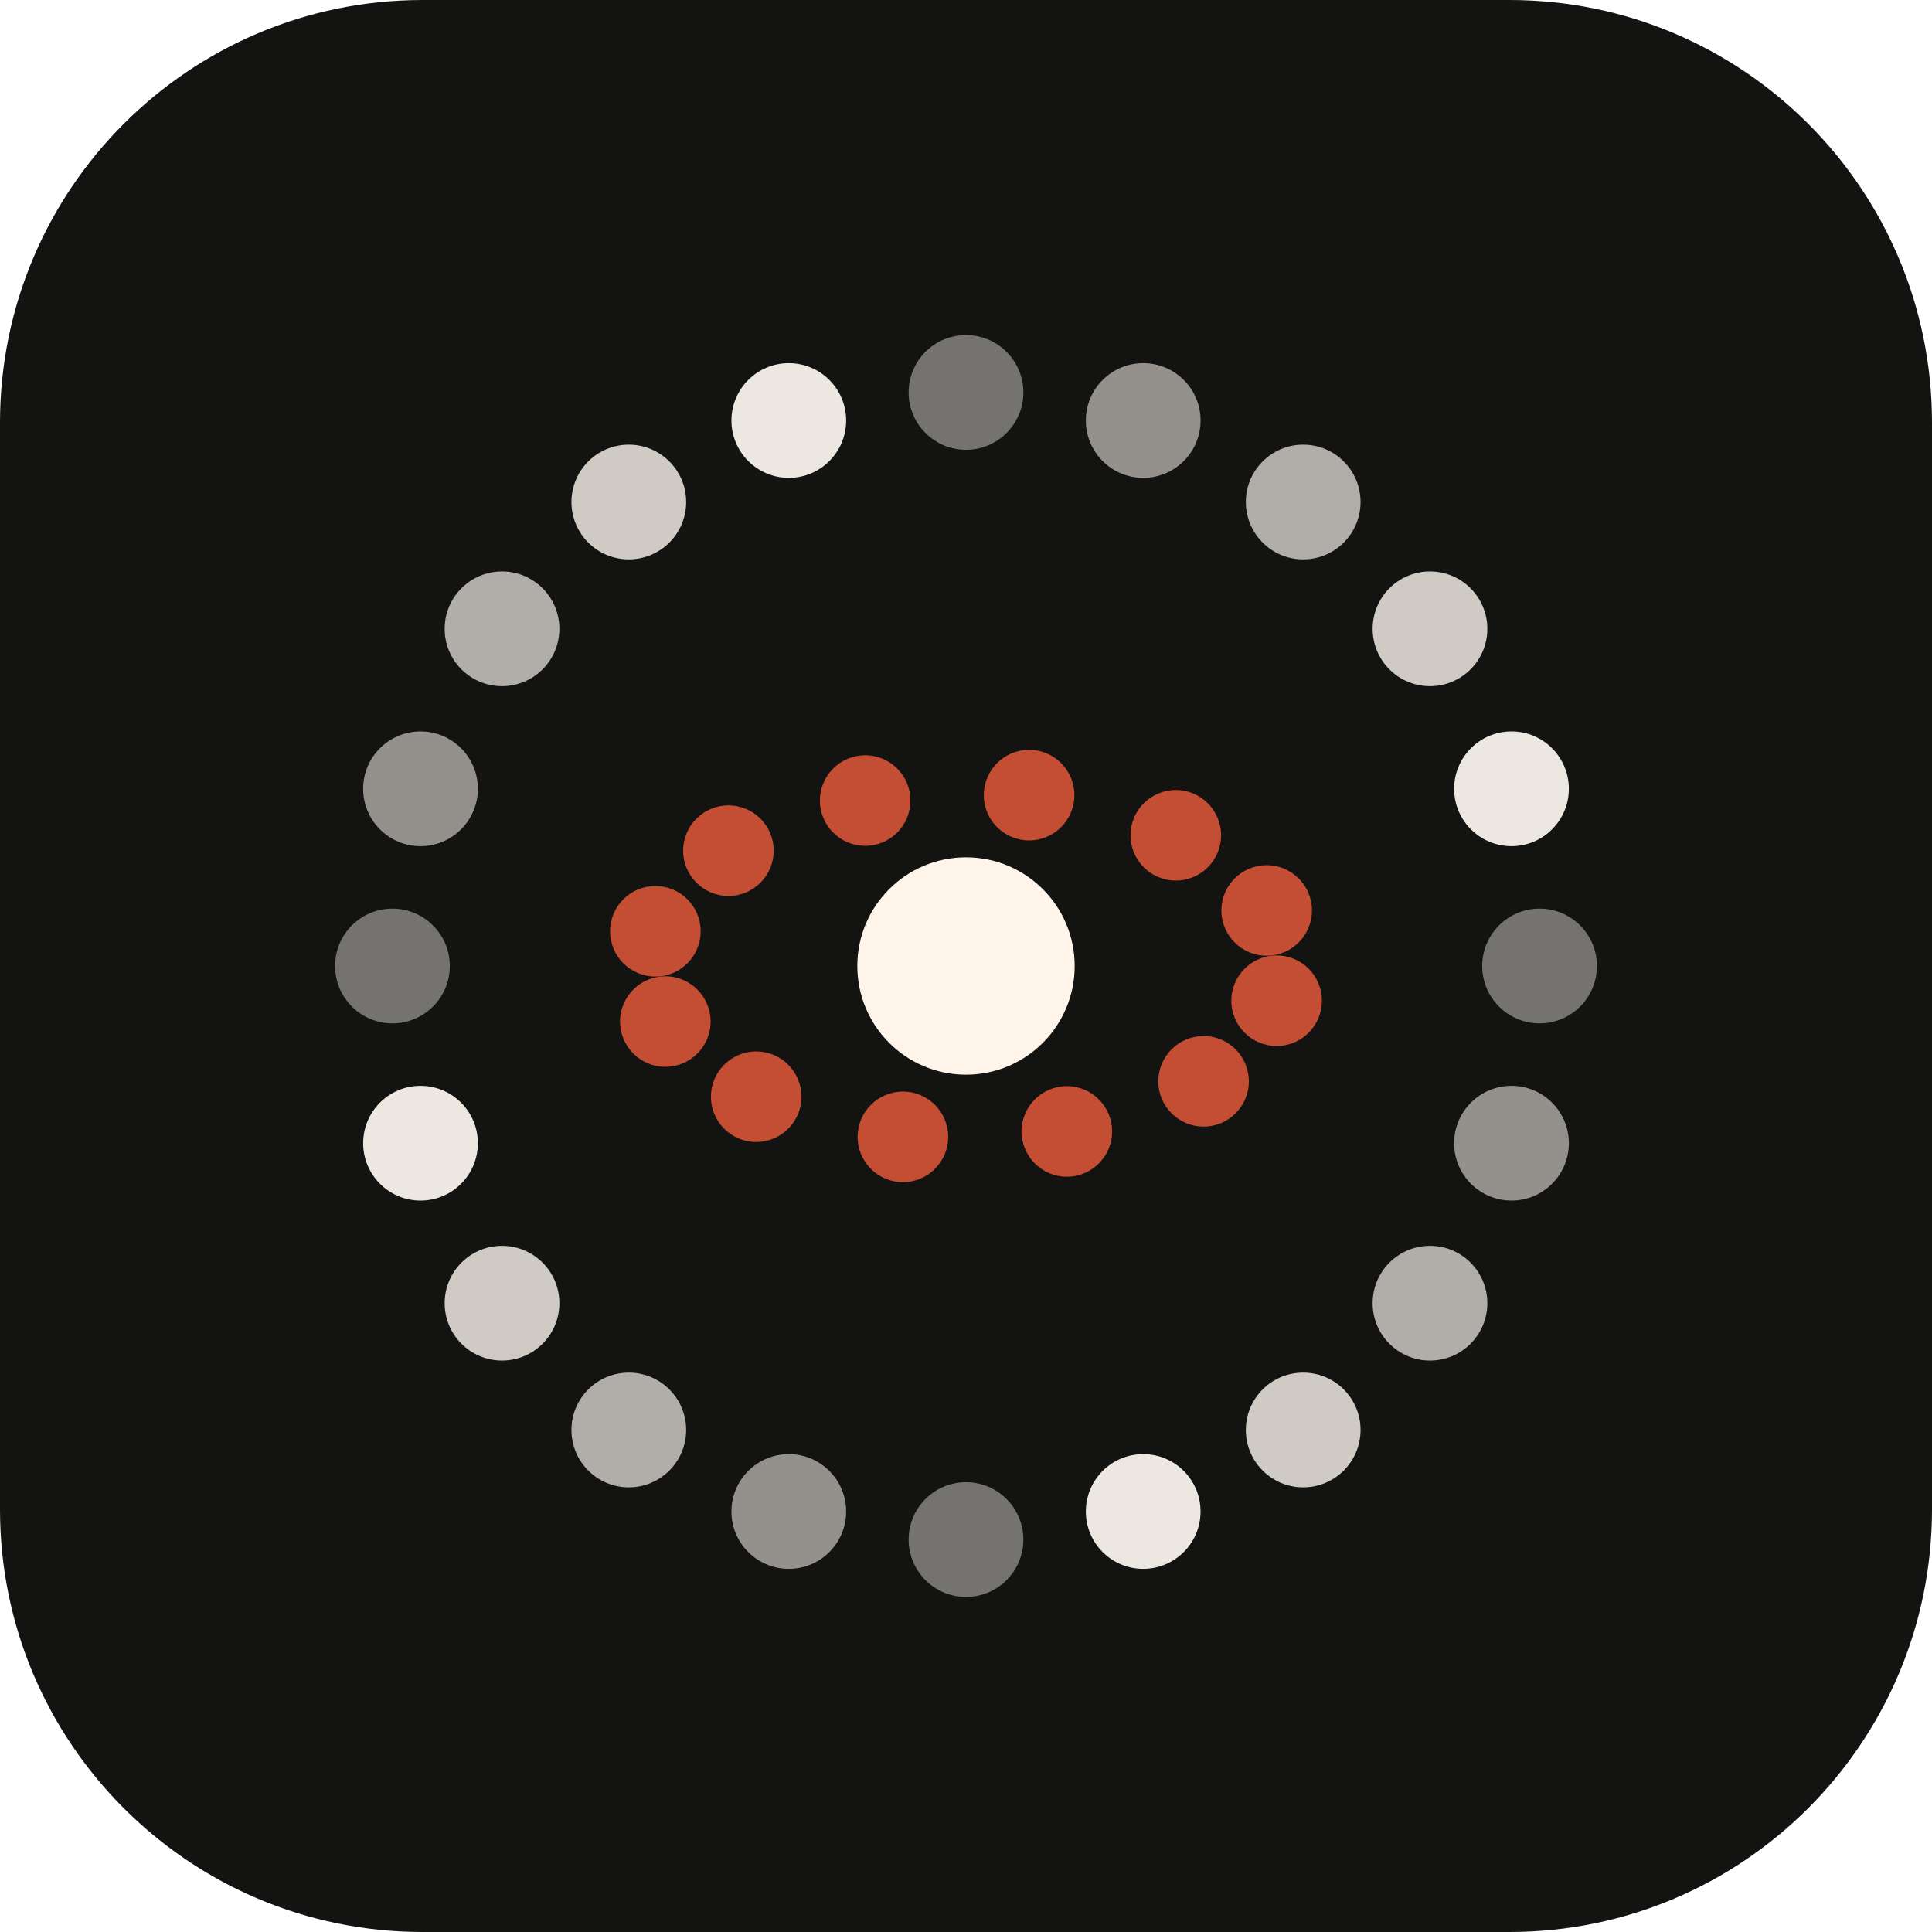
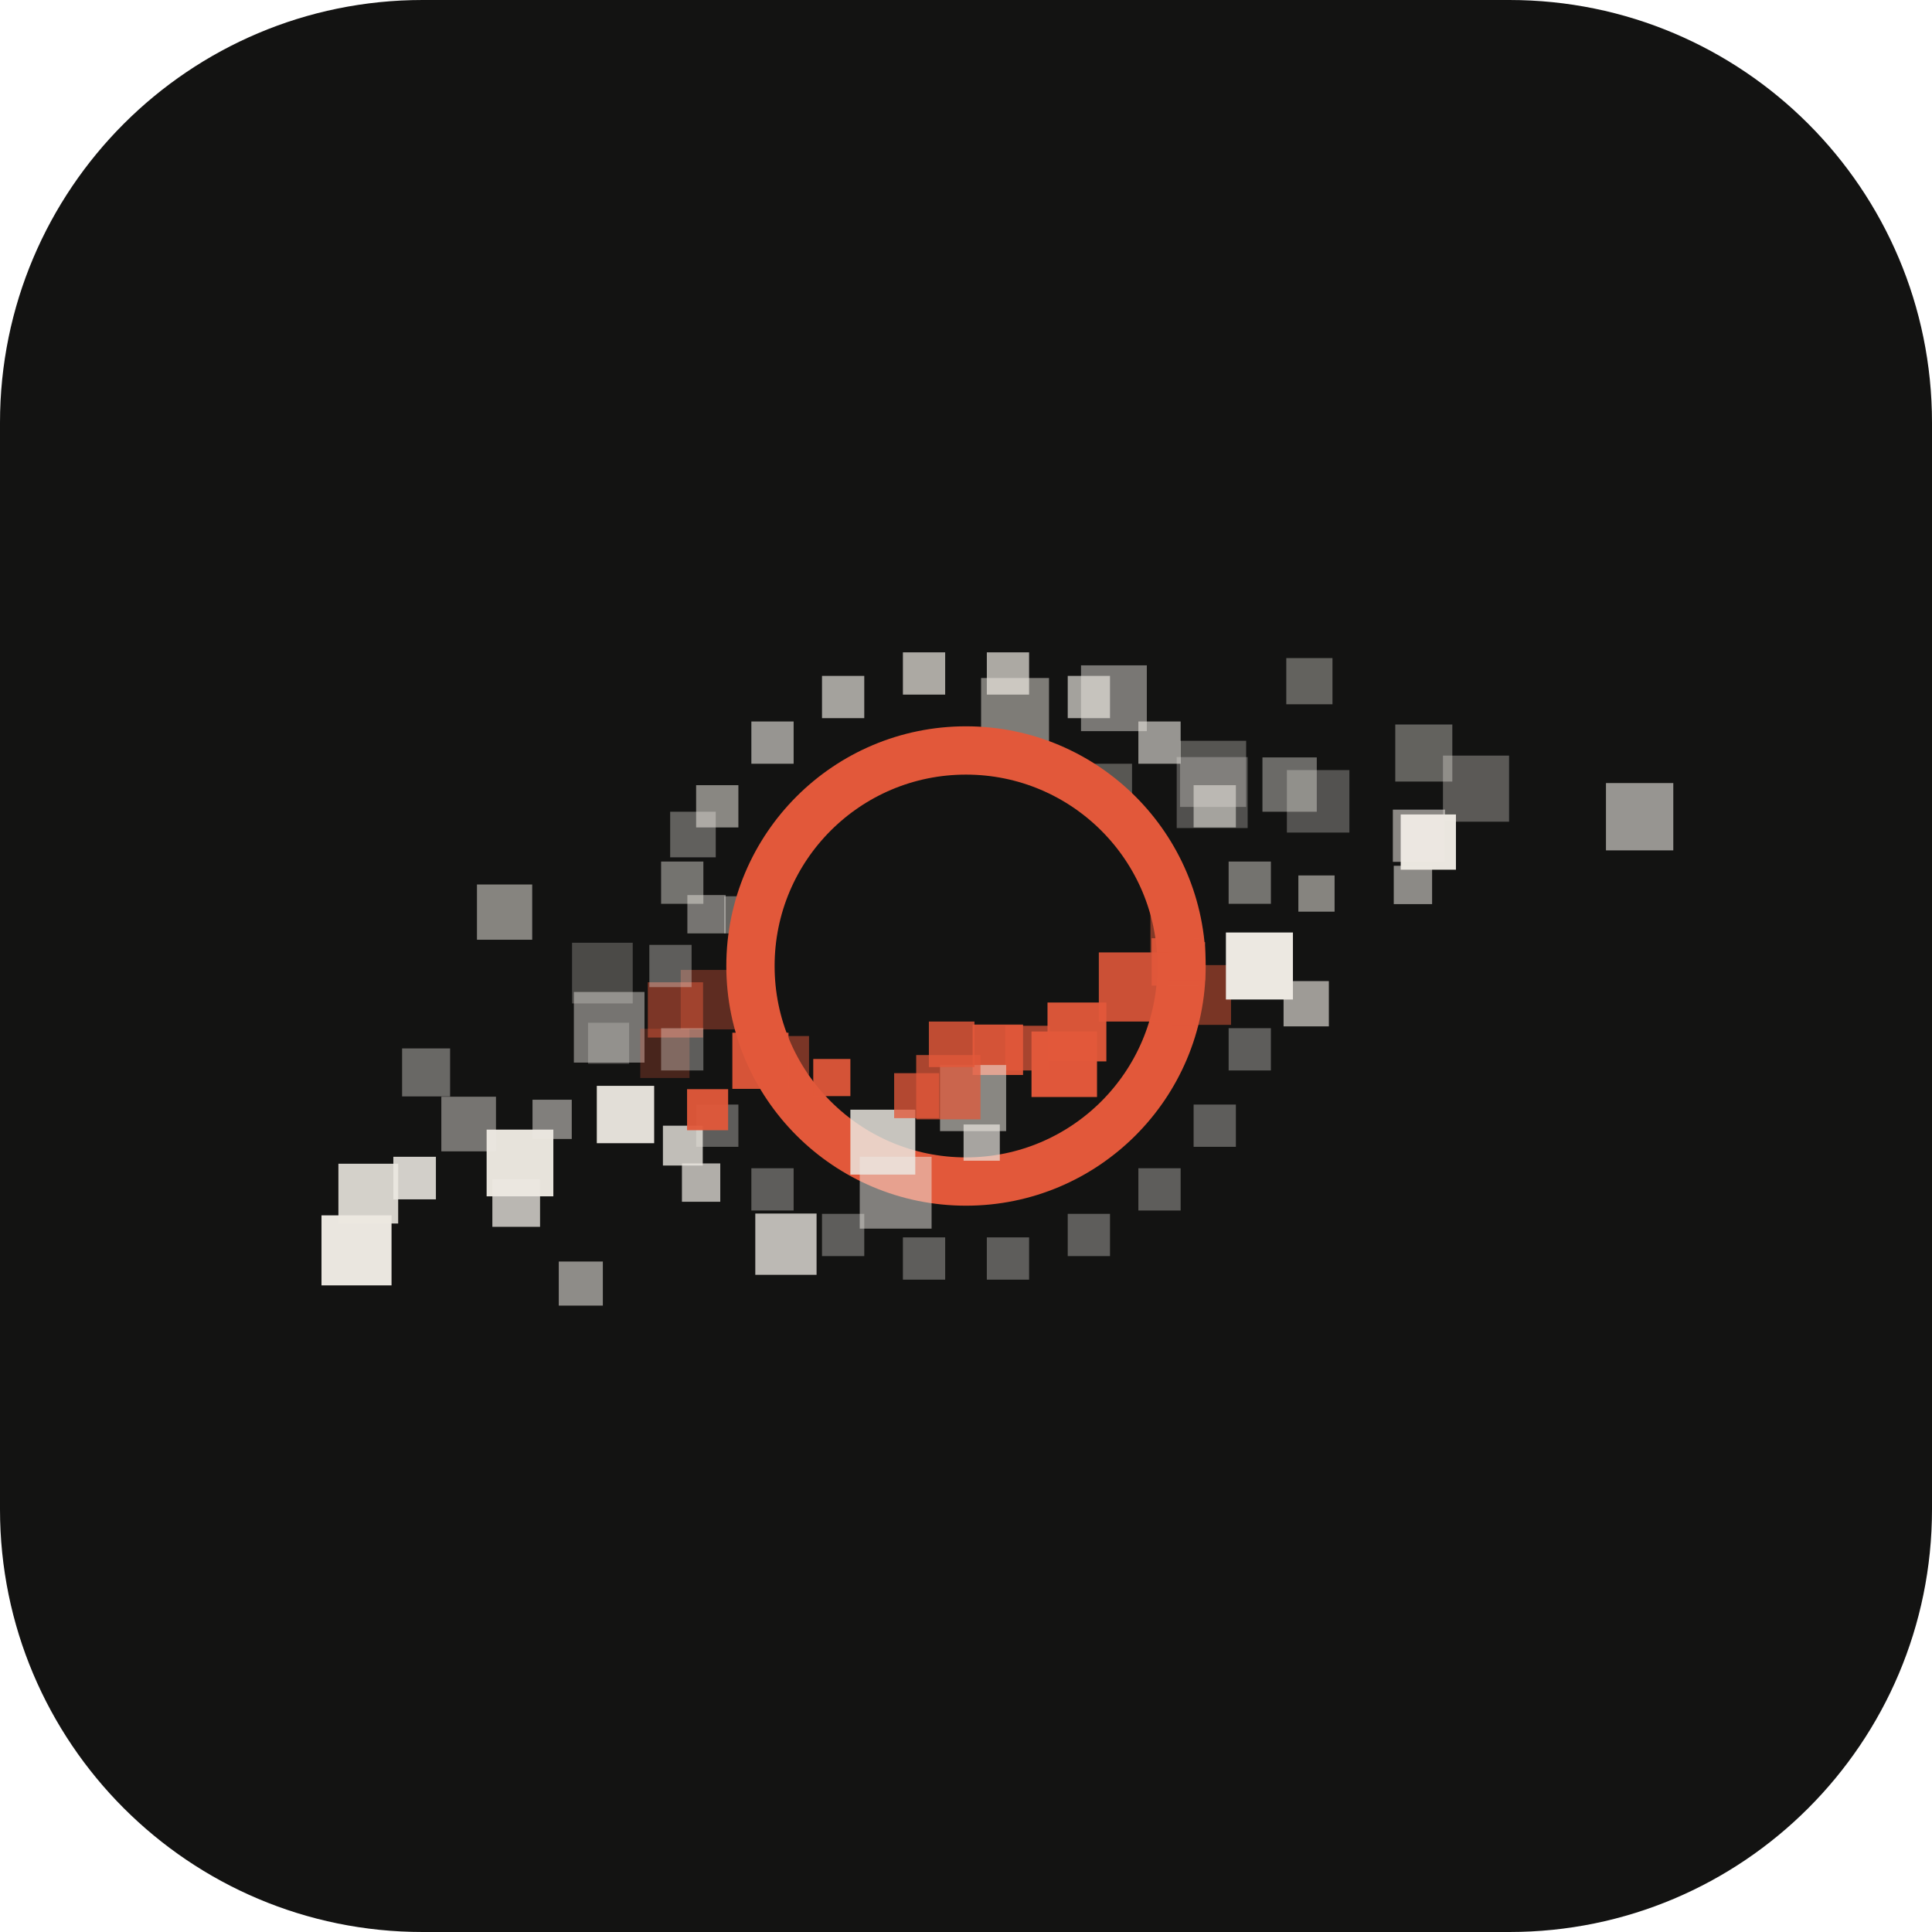
<svg xmlns="http://www.w3.org/2000/svg" viewBox="0 0 64 64">
  <rect width="64" height="64" rx="14" fill="#131312" />
-   <circle cx="51.00" cy="32.00" r="1.9" fill="#ece8e1" opacity="0.45" />
-   <circle cx="50.07" cy="37.87" r="1.9" fill="#ece8e1" opacity="0.59" />
-   <circle cx="47.37" cy="43.17" r="1.9" fill="#ece8e1" opacity="0.73" />
-   <circle cx="43.17" cy="47.37" r="1.9" fill="#ece8e1" opacity="0.86" />
-   <circle cx="37.87" cy="50.07" r="1.9" fill="#ece8e1" opacity="1.00" />
-   <circle cx="32.00" cy="51.00" r="1.9" fill="#ece8e1" opacity="0.45" />
-   <circle cx="26.13" cy="50.07" r="1.9" fill="#ece8e1" opacity="0.59" />
-   <circle cx="20.83" cy="47.37" r="1.9" fill="#ece8e1" opacity="0.73" />
-   <circle cx="16.63" cy="43.17" r="1.9" fill="#ece8e1" opacity="0.86" />
-   <circle cx="13.93" cy="37.87" r="1.9" fill="#ece8e1" opacity="1.00" />
-   <circle cx="13.00" cy="32.00" r="1.9" fill="#ece8e1" opacity="0.45" />
-   <circle cx="13.93" cy="26.13" r="1.9" fill="#ece8e1" opacity="0.59" />
-   <circle cx="16.63" cy="20.83" r="1.9" fill="#ece8e1" opacity="0.73" />
-   <circle cx="20.83" cy="16.63" r="1.9" fill="#ece8e1" opacity="0.86" />
-   <circle cx="26.13" cy="13.93" r="1.9" fill="#ece8e1" opacity="1.00" />
-   <circle cx="32.00" cy="13.00" r="1.9" fill="#ece8e1" opacity="0.45" />
-   <circle cx="37.87" cy="13.93" r="1.9" fill="#ece8e1" opacity="0.59" />
-   <circle cx="43.17" cy="16.63" r="1.9" fill="#ece8e1" opacity="0.73" />
-   <circle cx="47.37" cy="20.83" r="1.9" fill="#ece8e1" opacity="0.86" />
-   <circle cx="50.07" cy="26.13" r="1.9" fill="#ece8e1" opacity="1.00" />
-   <circle cx="42.29" cy="33.15" r="1.5" fill="#e2583a" opacity="0.85" />
-   <circle cx="39.87" cy="35.82" r="1.5" fill="#e2583a" opacity="0.85" />
-   <circle cx="35.34" cy="37.48" r="1.5" fill="#e2583a" opacity="0.85" />
-   <circle cx="29.91" cy="37.66" r="1.5" fill="#e2583a" opacity="0.85" />
-   <circle cx="25.05" cy="36.33" r="1.5" fill="#e2583a" opacity="0.85" />
-   <circle cx="22.04" cy="33.84" r="1.5" fill="#e2583a" opacity="0.85" />
-   <circle cx="21.71" cy="30.85" r="1.5" fill="#e2583a" opacity="0.85" />
-   <circle cx="24.13" cy="28.18" r="1.5" fill="#e2583a" opacity="0.85" />
-   <circle cx="28.66" cy="26.52" r="1.5" fill="#e2583a" opacity="0.85" />
-   <circle cx="34.09" cy="26.34" r="1.5" fill="#e2583a" opacity="0.85" />
-   <circle cx="38.95" cy="27.67" r="1.5" fill="#e2583a" opacity="0.85" />
-   <circle cx="41.96" cy="30.16" r="1.5" fill="#e2583a" opacity="0.85" />
-   <circle cx="32" cy="32" r="3.6" fill="#fff4ea" />
+   <rect x="36.15" y="25.30" width="1.35" height="1.35" fill="#ece8e1" opacity="0.32" />
+   <rect x="46.22" y="24.00" width="1.89" height="1.89" fill="#ece8e1" opacity="0.37" />
+   <rect x="22.55" y="32.13" width="1.97" height="1.97" fill="#e2583a" opacity="0.36" />
+   <rect x="21.46" y="32.54" width="1.83" height="1.83" fill="#e2583a" opacity="0.51" />
+   <rect x="30.42" y="26.65" width="1.38" height="1.38" fill="#ece8e1" opacity="0.40" />
+   <rect x="26.96" y="30.04" width="2.12" height="2.12" fill="#e2583a" opacity="0.42" />
+   <rect x="22.77" y="29.65" width="1.27" height="1.27" fill="#ece8e1" opacity="0.46" />
+   <rect x="47.80" y="25.03" width="2.19" height="2.19" fill="#ece8e1" opacity="0.33" />
+   <rect x="23.99" y="29.69" width="1.23" height="1.23" fill="#ece8e1" opacity="0.39" />
+   <rect x="42.61" y="21.80" width="1.53" height="1.53" fill="#ece8e1" opacity="0.37" />
+   <rect x="38.98" y="25.08" width="2.35" height="2.35" fill="#ece8e1" opacity="0.29" />
+   <rect x="19.01" y="32.86" width="2.34" height="2.34" fill="#ece8e1" opacity="0.46" />
+   <rect x="18.95" y="31.23" width="2.01" height="2.01" fill="#ece8e1" opacity="0.26" />
+   <rect x="32.50" y="22.46" width="2.25" height="2.25" fill="#ece8e1" opacity="0.49" />
+   <rect x="37.03" y="28.37" width="1.83" height="1.83" fill="#e2583a" opacity="0.29" />
+   <rect x="22.20" y="26.89" width="1.51" height="1.51" fill="#ece8e1" opacity="0.36" />
+   <rect x="31.31" y="27.68" width="1.84" height="1.84" fill="#e2583a" opacity="0.48" />
+   <rect x="35.81" y="22.04" width="2.18" height="2.18" fill="#ece8e1" opacity="0.47" />
+   <rect x="21.21" y="34.08" width="1.63" height="1.63" fill="#e2583a" opacity="0.26" />
+   <rect x="26.13" y="30.02" width="2.29" height="2.29" fill="#e2583a" opacity="0.48" />
+   <rect x="33.24" y="25.83" width="2.37" height="2.37" fill="#e2583a" opacity="0.37" />
+   <rect x="42.63" y="25.51" width="2.07" height="2.07" fill="#ece8e1" opacity="0.30" />
+   <rect x="33.91" y="26.92" width="2.38" height="2.38" fill="#e2583a" opacity="0.45" />
+   <rect x="19.48" y="33.88" width="1.36" height="1.36" fill="#ece8e1" opacity="0.25" />
+   <rect x="15.80" y="29.30" width="1.83" height="1.83" fill="#ece8e1" opacity="0.53" />
+   <rect x="39.09" y="24.54" width="2.19" height="2.19" fill="#ece8e1" opacity="0.31" />
+   <rect x="41.82" y="25.09" width="1.80" height="1.80" fill="#ece8e1" opacity="0.41" />
+   <rect x="32.51" y="28.68" width="1.41" height="1.41" fill="#e2583a" opacity="0.39" />
+   <rect x="13.32" y="34.73" width="1.59" height="1.59" fill="#ece8e1" opacity="0.40" />
+   <rect x="32.94" y="25.11" width="1.33" height="1.33" fill="#ece8e1" opacity="0.42" />
+   <rect x="30.08" y="25.25" width="2.29" height="2.29" fill="#ece8e1" opacity="0.38" />
+   <rect x="14.62" y="36.33" width="1.81" height="1.81" fill="#ece8e1" opacity="0.46" />
+   <rect x="41.09" y="31.30" width="1.4" height="1.4" fill="#ece8e1" opacity="0.35" />
+   <rect x="40.70" y="34.06" width="1.4" height="1.4" fill="#ece8e1" opacity="0.35" />
+   <rect x="39.54" y="36.59" width="1.4" height="1.4" fill="#ece8e1" opacity="0.35" />
+   <rect x="37.71" y="38.70" width="1.4" height="1.4" fill="#ece8e1" opacity="0.35" />
+   <rect x="35.37" y="40.21" width="1.4" height="1.4" fill="#ece8e1" opacity="0.35" />
+   <rect x="32.69" y="40.99" width="1.4" height="1.4" fill="#ece8e1" opacity="0.35" />
+   <rect x="29.91" y="40.99" width="1.4" height="1.4" fill="#ece8e1" opacity="0.35" />
+   <rect x="27.23" y="40.21" width="1.4" height="1.4" fill="#ece8e1" opacity="0.35" />
+   <rect x="24.89" y="38.70" width="1.4" height="1.4" fill="#ece8e1" opacity="0.35" />
+   <rect x="23.06" y="36.59" width="1.4" height="1.4" fill="#ece8e1" opacity="0.35" />
+   <rect x="21.90" y="34.06" width="1.4" height="1.4" fill="#ece8e1" opacity="0.35" />
+   <rect x="21.51" y="31.30" width="1.4" height="1.4" fill="#ece8e1" opacity="0.35" />
+   <rect x="21.90" y="28.54" width="1.4" height="1.4" fill="#ece8e1" opacity="0.45" />
+   <rect x="23.06" y="26.01" width="1.4" height="1.4" fill="#ece8e1" opacity="0.54" />
+   <rect x="24.89" y="23.90" width="1.4" height="1.4" fill="#ece8e1" opacity="0.61" />
+   <rect x="27.23" y="22.39" width="1.4" height="1.4" fill="#ece8e1" opacity="0.67" />
+   <rect x="29.91" y="21.61" width="1.4" height="1.4" fill="#ece8e1" opacity="0.70" />
+   <rect x="32.69" y="21.61" width="1.4" height="1.4" fill="#ece8e1" opacity="0.70" />
+   <rect x="35.37" y="22.39" width="1.4" height="1.4" fill="#ece8e1" opacity="0.67" />
+   <rect x="37.71" y="23.90" width="1.4" height="1.4" fill="#ece8e1" opacity="0.61" />
+   <rect x="39.54" y="26.01" width="1.4" height="1.4" fill="#ece8e1" opacity="0.54" />
+   <rect x="40.70" y="28.54" width="1.4" height="1.4" fill="#ece8e1" opacity="0.45" />
+   <circle cx="32" cy="32" r="7.14" fill="#131312" stroke="#e2583a" stroke-width="1.6" />
+   <rect x="38.80" y="31.97" width="1.98" height="1.98" fill="#e2583a" opacity="0.49" />
+   <rect x="22.59" y="38.54" width="1.27" height="1.27" fill="#ece8e1" opacity="0.73" />
+   <rect x="25.52" y="34.32" width="1.28" height="1.28" fill="#e2583a" opacity="0.50" />
+   <rect x="53.20" y="25.94" width="2.23" height="2.23" fill="#ece8e1" opacity="0.61" />
+   <rect x="38.15" y="31.08" width="1.57" height="1.57" fill="#e2583a" opacity="0.90" />
+   <rect x="46.17" y="28.68" width="1.27" height="1.27" fill="#ece8e1" opacity="0.56" />
+   <rect x="16.31" y="39.06" width="1.58" height="1.58" fill="#ece8e1" opacity="0.77" />
+   <rect x="28.17" y="36.76" width="2.15" height="2.15" fill="#ece8e1" opacity="0.83" />
+   <rect x="28.48" y="38.32" width="2.38" height="2.38" fill="#ece8e1" opacity="0.51" />
+   <rect x="25.02" y="40.20" width="2.03" height="2.03" fill="#ece8e1" opacity="0.78" />
+   <rect x="16.12" y="37.42" width="2.21" height="2.21" fill="#ece8e1" opacity="0.97" />
+   <rect x="38.65" y="31.21" width="1.27" height="1.27" fill="#e2583a" opacity="0.87" />
+   <rect x="32.22" y="33.94" width="1.67" height="1.67" fill="#e2583a" opacity="0.93" />
+   <rect x="24.26" y="34.21" width="1.86" height="1.86" fill="#e2583a" opacity="0.94" />
+   <rect x="33.30" y="33.98" width="1.48" height="1.48" fill="#e2583a" opacity="0.72" />
+   <rect x="31.92" y="37.25" width="1.20" height="1.20" fill="#ece8e1" opacity="0.68" />
+   <rect x="21.96" y="37.29" width="1.32" height="1.32" fill="#ece8e1" opacity="0.80" />
+   <rect x="38.11" y="30.11" width="1.45" height="1.45" fill="#e2583a" opacity="0.54" />
+   <rect x="43.01" y="29.00" width="1.20" height="1.20" fill="#ece8e1" opacity="0.53" />
+   <rect x="26.94" y="35.08" width="1.23" height="1.23" fill="#e2583a" opacity="0.93" />
+   <rect x="42.52" y="32.50" width="1.50" height="1.50" fill="#ece8e1" opacity="0.64" />
+   <rect x="40.61" y="30.89" width="2.22" height="2.22" fill="#ece8e1" opacity="1.00" />
+   <rect x="17.64" y="36.43" width="1.30" height="1.30" fill="#ece8e1" opacity="0.51" />
+   <rect x="31.14" y="35.28" width="2.19" height="2.19" fill="#ece8e1" opacity="0.54" />
+   <rect x="46.40" y="26.98" width="1.83" height="1.83" fill="#ece8e1" opacity="0.99" />
+   <rect x="34.17" y="34.17" width="2.17" height="2.17" fill="#e2583a" opacity="0.99" />
+   <rect x="30.77" y="33.84" width="1.51" height="1.51" fill="#e2583a" opacity="0.83" />
+   <rect x="10.65" y="40.26" width="2.32" height="2.32" fill="#ece8e1" opacity="0.99" />
+   <rect x="18.51" y="41.79" width="1.46" height="1.46" fill="#ece8e1" opacity="0.57" />
+   <rect x="34.70" y="33.21" width="1.95" height="1.95" fill="#e2583a" opacity="0.95" />
+   <rect x="11.21" y="38.55" width="1.98" height="1.98" fill="#ece8e1" opacity="0.89" />
+   <rect x="13.03" y="38.32" width="1.41" height="1.41" fill="#ece8e1" opacity="0.88" />
+   <rect x="36.40" y="31.55" width="2.29" height="2.29" fill="#e2583a" opacity="0.89" />
+   <rect x="29.62" y="35.55" width="1.49" height="1.49" fill="#e2583a" opacity="0.77" />
+   <rect x="22.76" y="36.08" width="1.36" height="1.36" fill="#e2583a" opacity="0.95" />
+   <rect x="19.77" y="35.97" width="1.90" height="1.90" fill="#ece8e1" opacity="0.95" />
+   <rect x="46.14" y="26.82" width="1.73" height="1.73" fill="#ece8e1" opacity="0.55" />
+   <rect x="30.35" y="34.95" width="2.13" height="2.13" fill="#e2583a" opacity="0.73" />
</svg>
